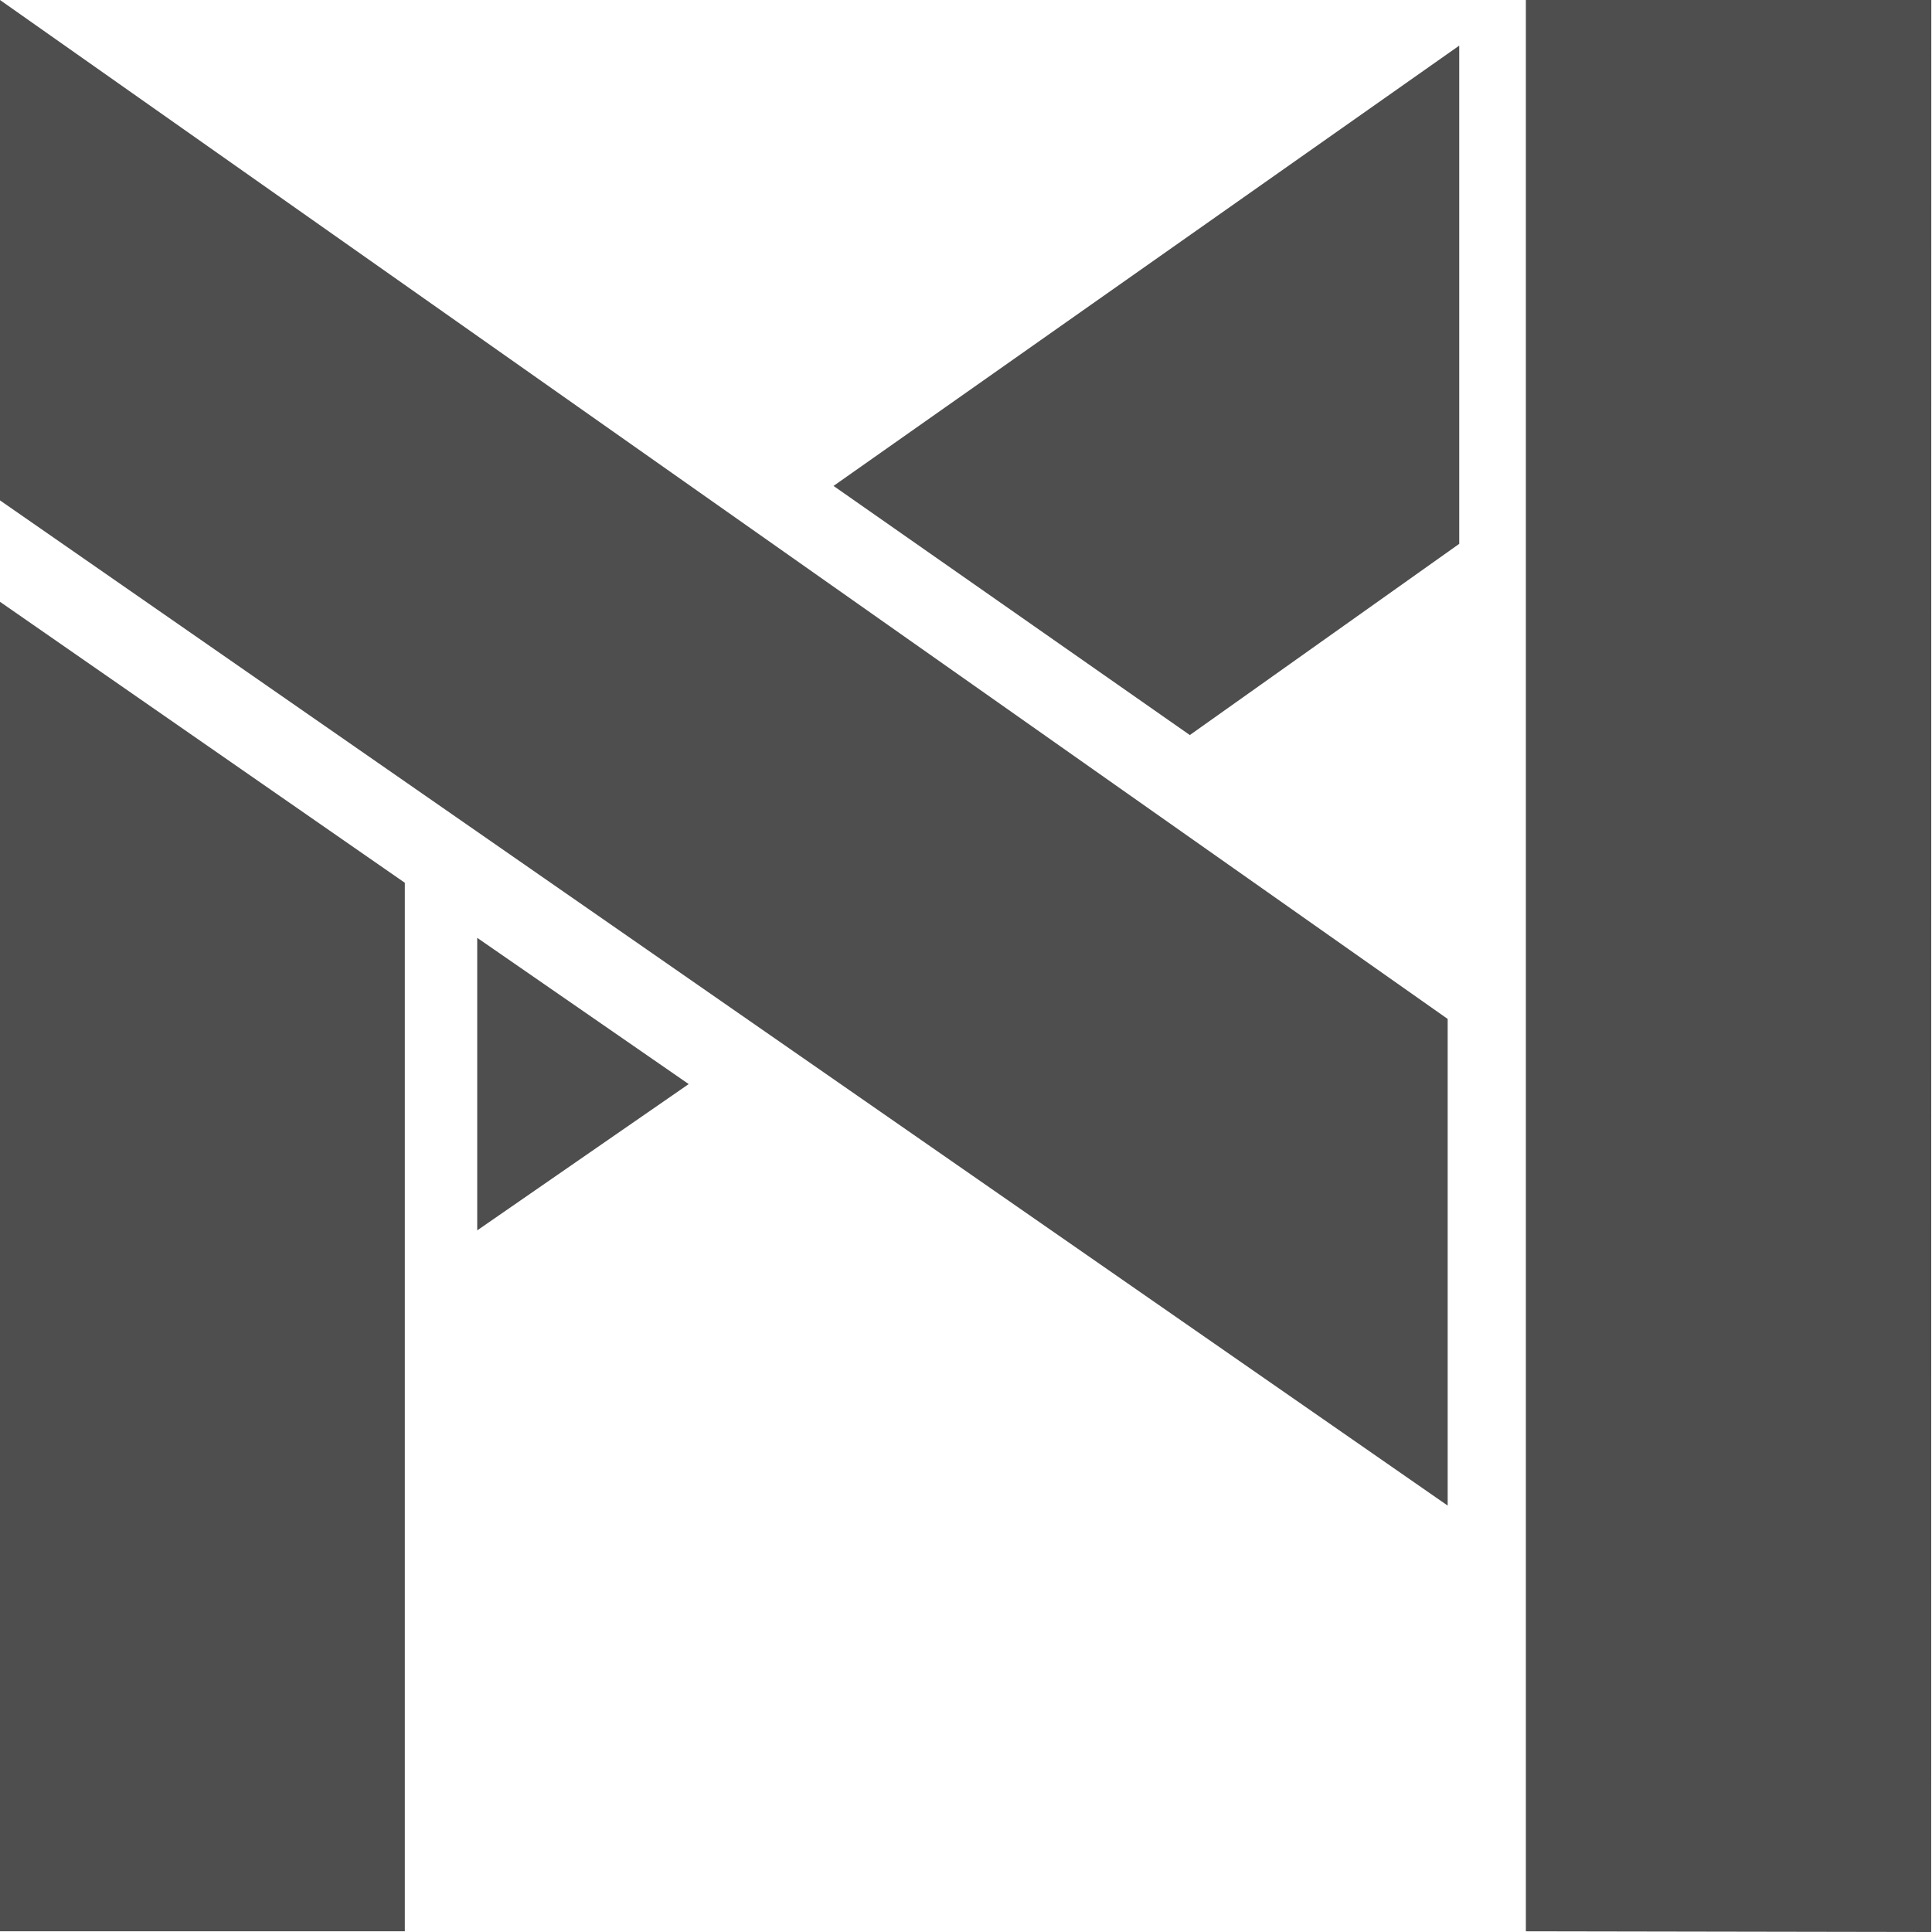
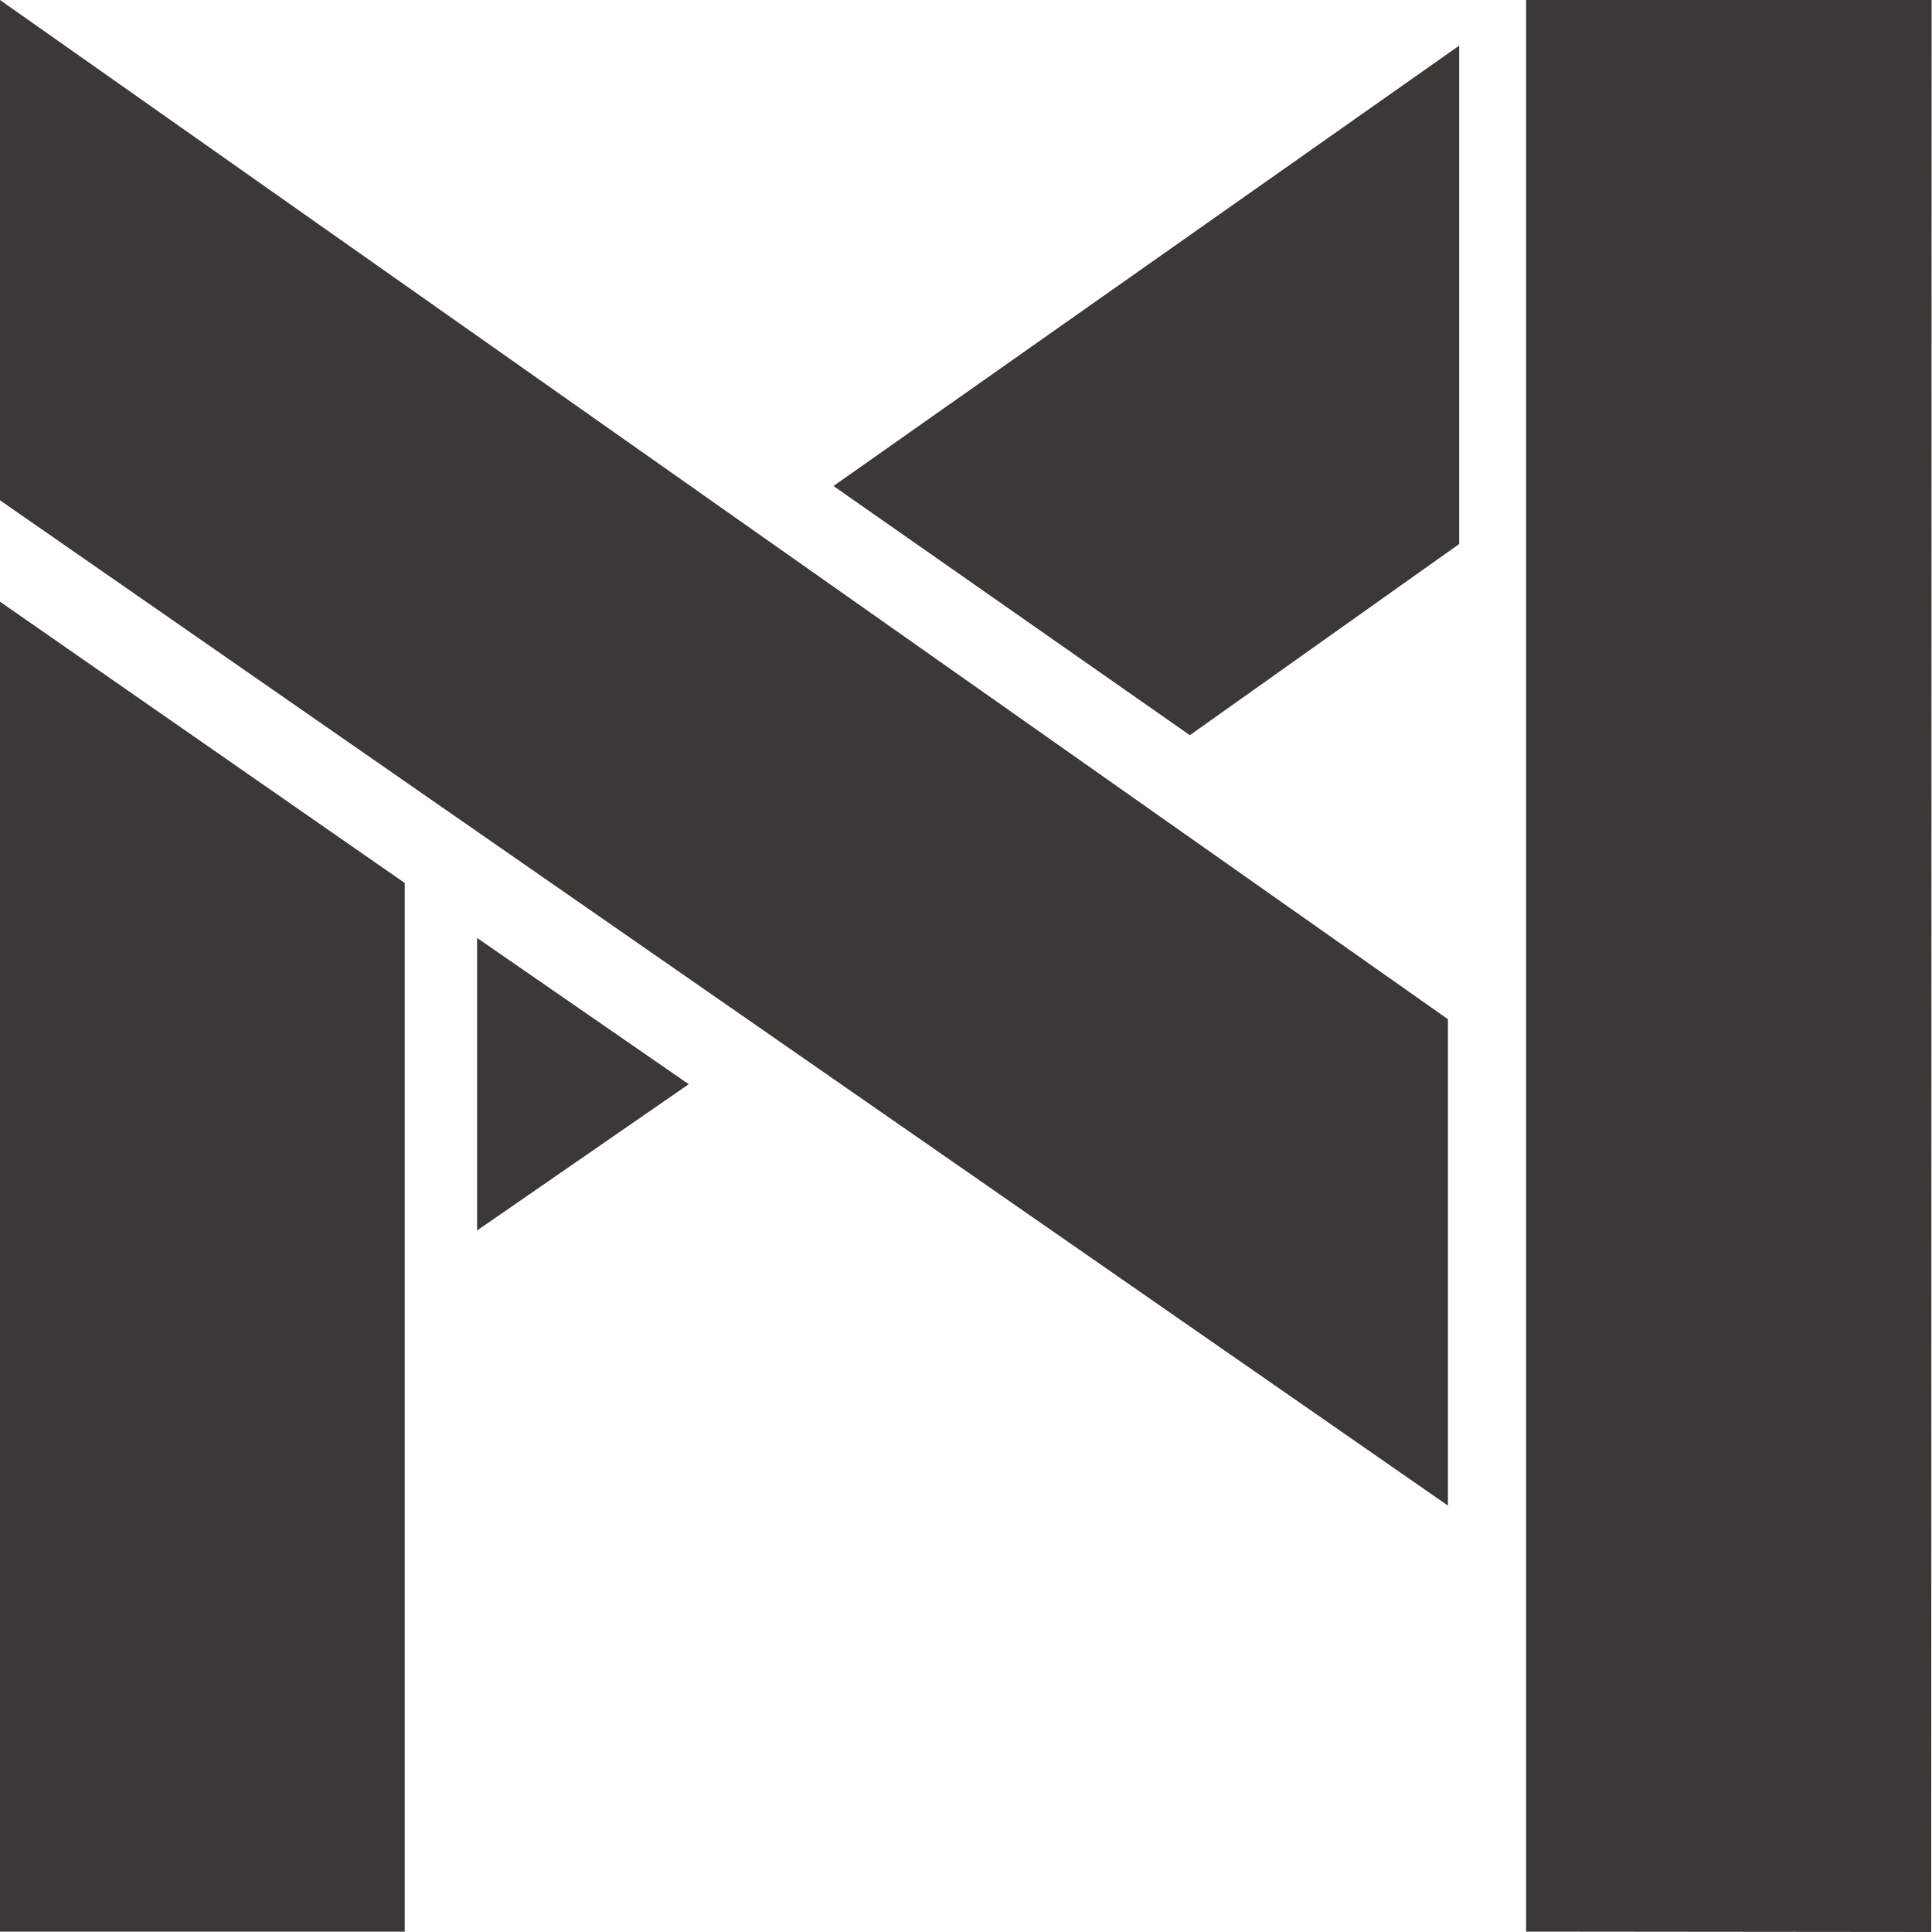
- <svg xmlns="http://www.w3.org/2000/svg" id="Layer_1" data-name="Layer 1" viewBox="0 0 499.16 499.34">
-   <defs>
-     <style>.cls-1{fill:#4e4e4e;}</style>
-   </defs>
-   <polygon class="cls-1" points="0 0 0 129.33 374.16 389.13 374.16 263.35 0 0" />
-   <polygon class="cls-1" points="0 155.54 104.63 228.16 104.63 499.16 0 499.16 0 155.54" />
-   <polygon class="cls-1" points="377.15 11.79 377.15 140.56 307.52 189.98 215.43 125.59 377.15 11.79" />
-   <polygon class="cls-1" points="123.34 242.39 123.34 318 178 280.19 123.34 242.39" />
-   <polygon class="cls-1" points="394.37 0 394.37 499.16 499.13 499.34 499.16 0 394.37 0" />
+ <svg xmlns="http://www.w3.org/2000/svg" version="1.1" id="Layer_1" x="0px" y="0px" viewBox="0 0 499.2 499.3" style="enable-background:new 0 0 499.2 499.3;" xml:space="preserve">
+   <style type="text/css">
+ 	.st0{fill:#3C3836;}
+ </style>
+   <polygon class="st0" points="0,0 0,129.3 374.2,389.1 374.2,263.4 " />
+   <polygon class="st0" points="0,155.5 104.6,228.2 104.6,499.2 0,499.2 " />
+   <polygon class="st0" points="377.1,11.8 377.1,140.6 307.5,190 215.4,125.6 " />
+   <polygon class="st0" points="123.3,242.4 123.3,318 178,280.2 " />
+   <polygon class="st0" points="394.4,0 394.4,499.2 499.1,499.3 499.2,0 " />
</svg>
